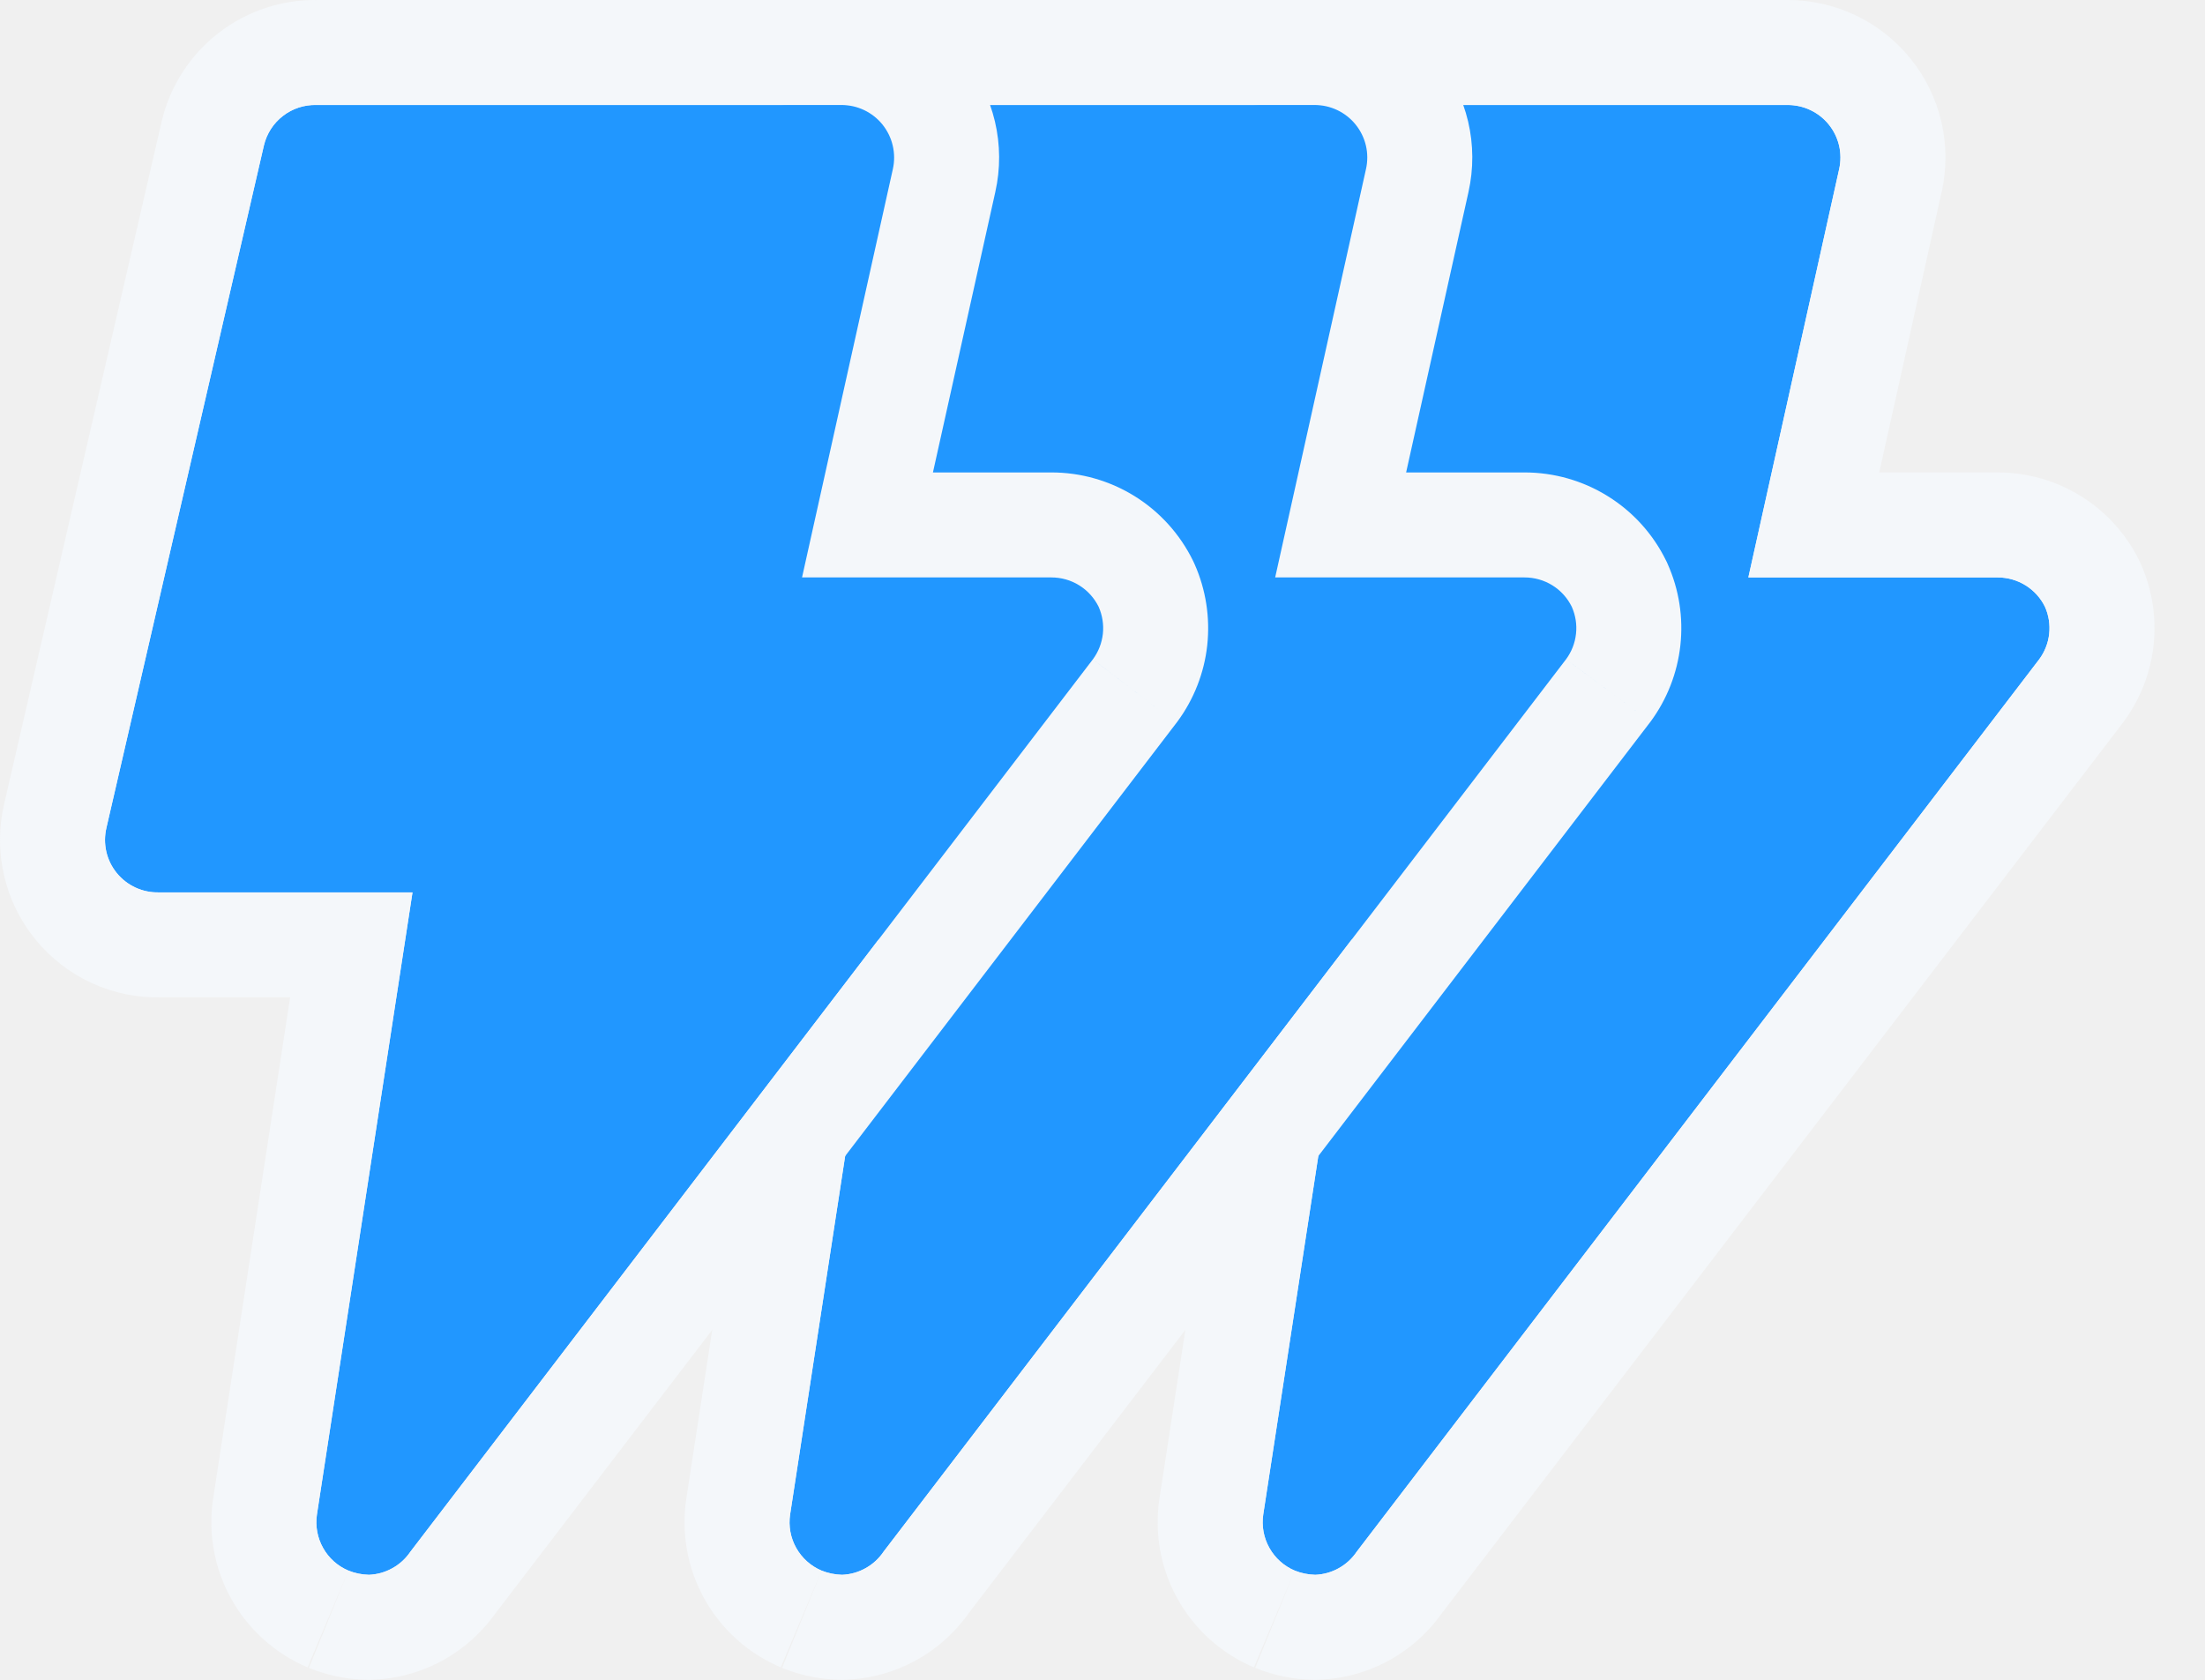
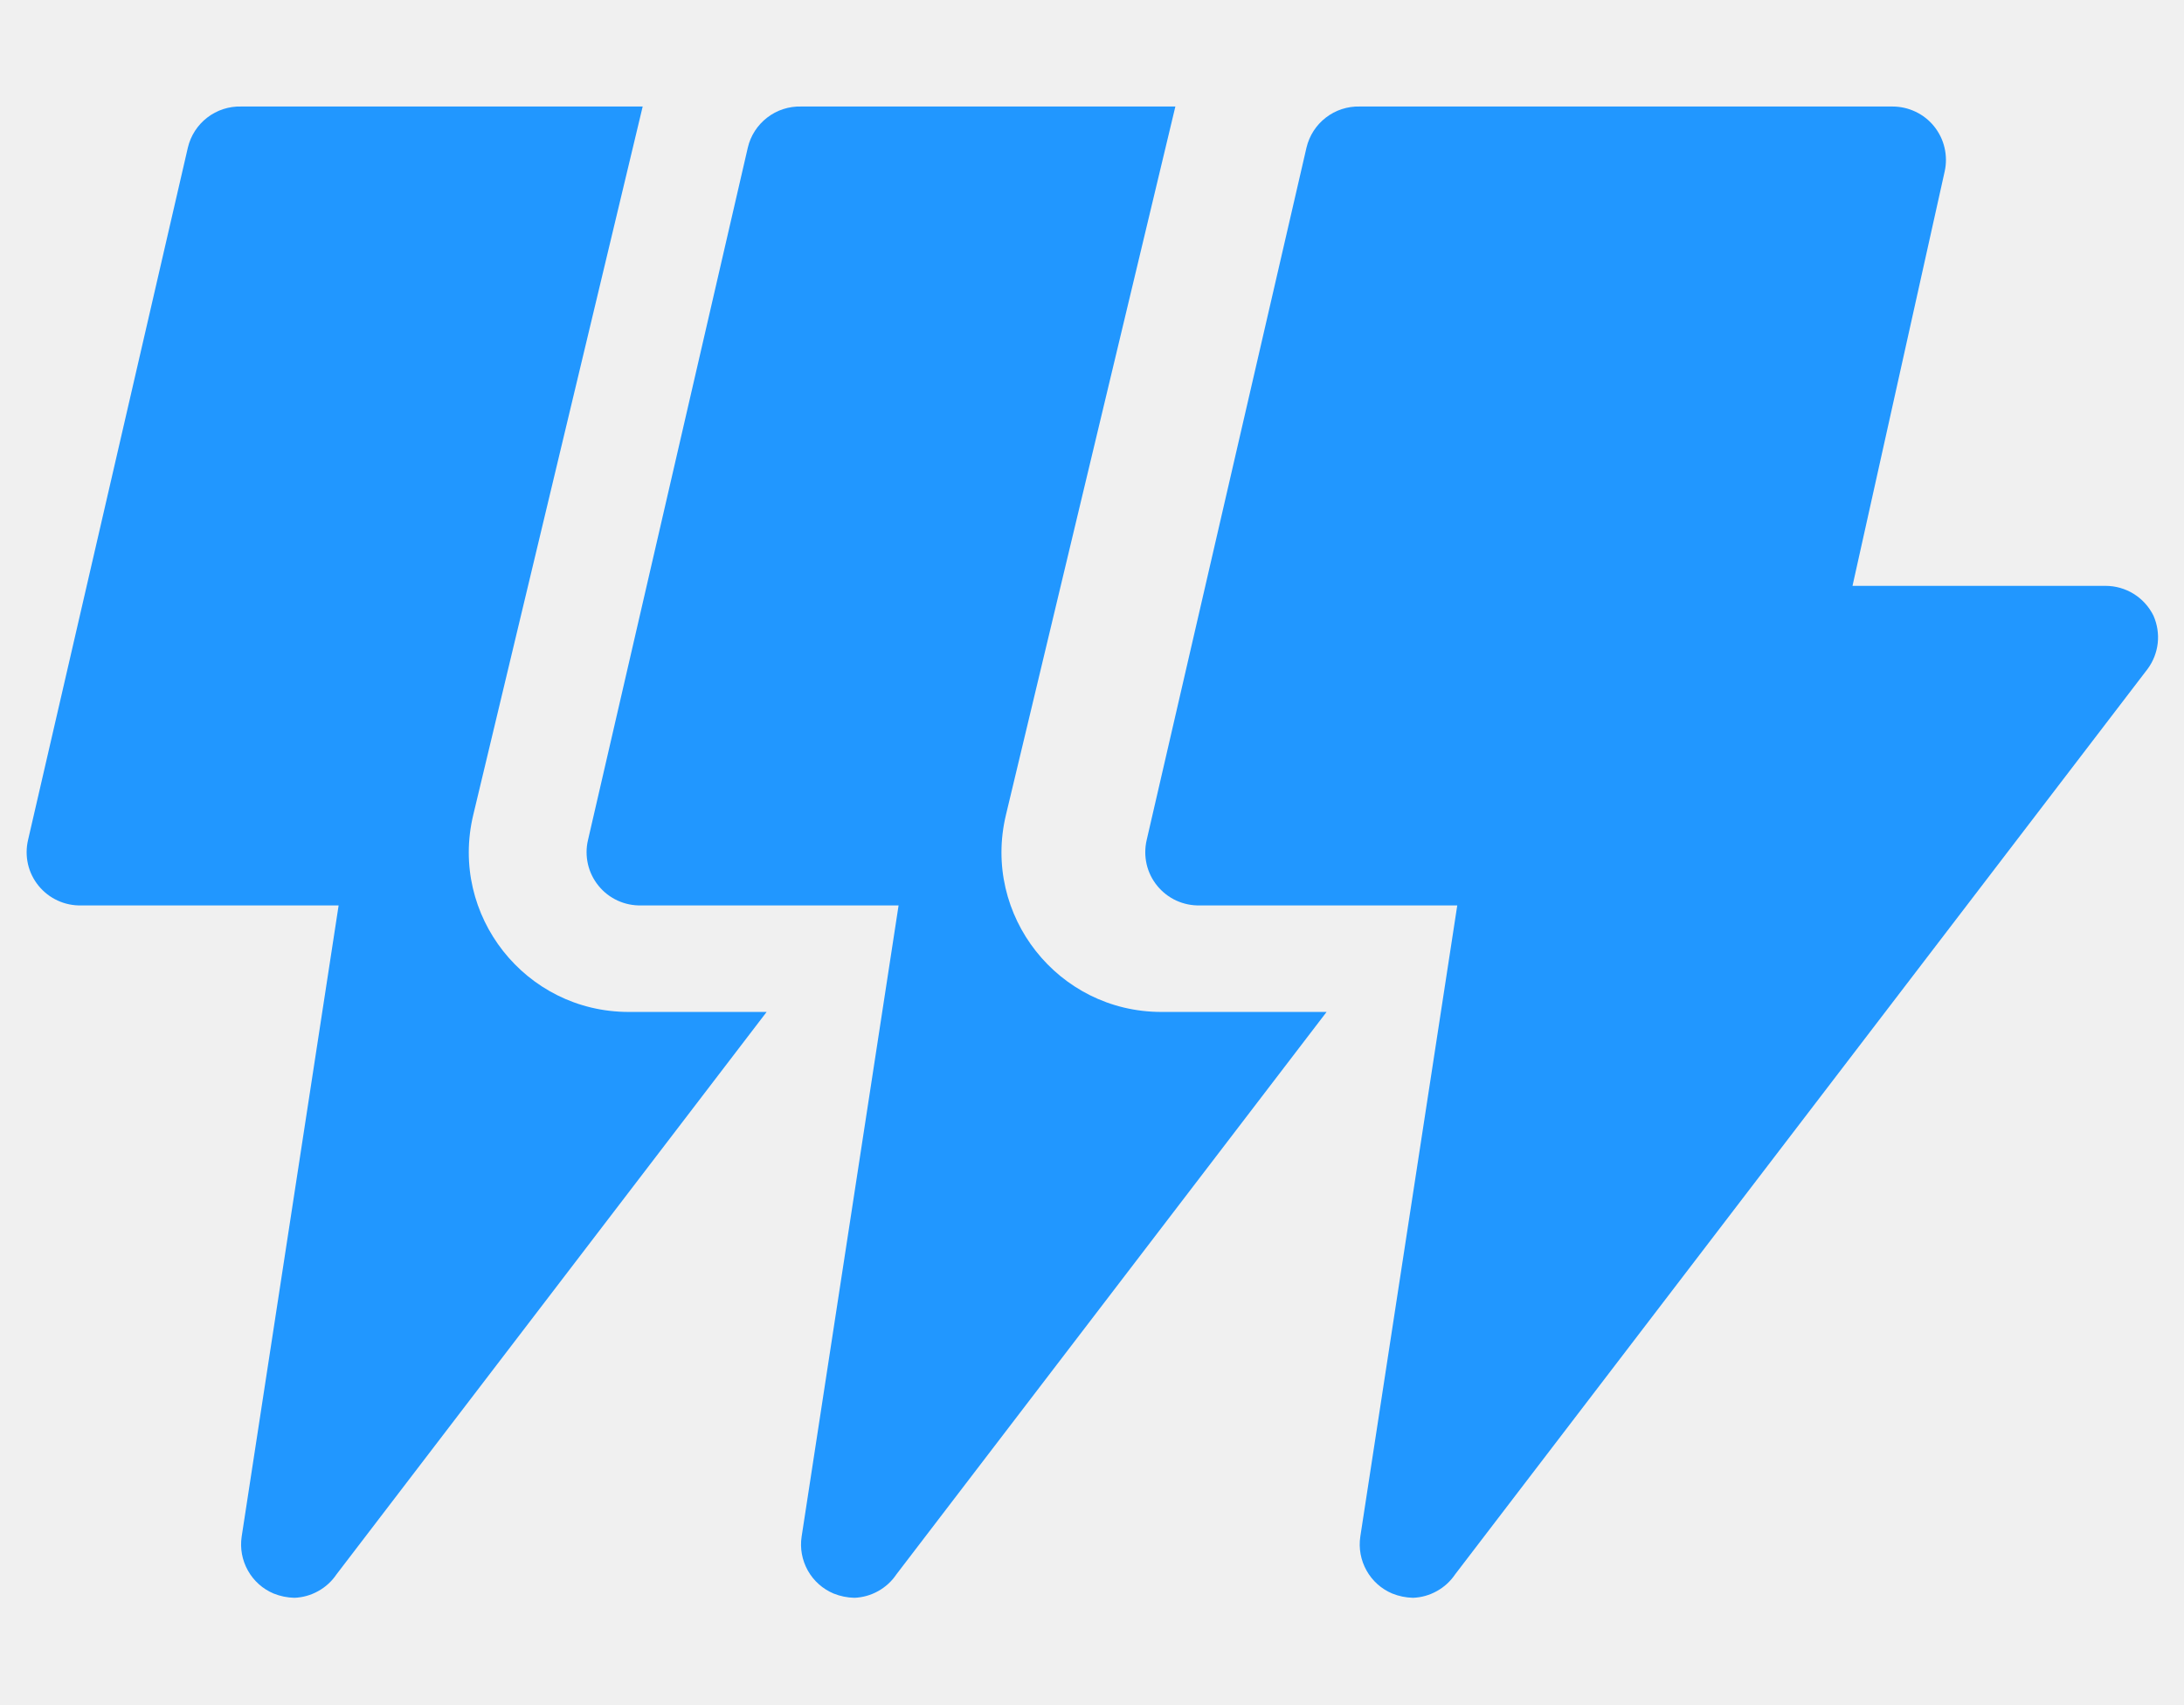
- <svg xmlns="http://www.w3.org/2000/svg" width="42" height="32" viewBox="0 0 42 32" fill="none">
-   <mask id="path-1-outside-1" maskUnits="userSpaceOnUse" x="18.025" y="0" width="24" height="33" fill="black">
-     <rect fill="white" x="18.025" width="24" height="33" />
-     <path d="M24.662 29.92C24.458 29.834 24.288 29.682 24.179 29.488C24.07 29.294 24.029 29.07 24.062 28.85L25.882 17H21.052C20.899 17.004 20.747 16.973 20.608 16.909C20.469 16.845 20.346 16.75 20.25 16.631C20.153 16.512 20.085 16.373 20.051 16.224C20.016 16.074 20.017 15.919 20.052 15.77L23.052 2.77C23.105 2.547 23.233 2.348 23.415 2.208C23.598 2.067 23.822 1.994 24.052 2H34.052C34.202 2 34.349 2.033 34.484 2.097C34.619 2.161 34.738 2.254 34.832 2.37C34.928 2.488 34.995 2.625 35.03 2.772C35.064 2.92 35.065 3.073 35.032 3.22L33.302 11H38.052C38.239 11 38.423 11.052 38.582 11.151C38.742 11.25 38.87 11.392 38.952 11.56C39.024 11.722 39.051 11.899 39.032 12.075C39.013 12.251 38.947 12.418 38.842 12.56L25.842 29.56C25.754 29.69 25.637 29.798 25.5 29.874C25.363 29.951 25.209 29.994 25.052 30C24.918 29.997 24.786 29.97 24.662 29.92Z" />
-   </mask>
-   <path d="M24.662 29.92C24.458 29.834 24.288 29.682 24.179 29.488C24.07 29.294 24.029 29.07 24.062 28.85L25.882 17H21.052C20.899 17.004 20.747 16.973 20.608 16.909C20.469 16.845 20.346 16.75 20.25 16.631C20.153 16.512 20.085 16.373 20.051 16.224C20.016 16.074 20.017 15.919 20.052 15.77L23.052 2.77C23.105 2.547 23.233 2.348 23.415 2.208C23.598 2.067 23.822 1.994 24.052 2H34.052C34.202 2 34.349 2.033 34.484 2.097C34.619 2.161 34.738 2.254 34.832 2.37C34.928 2.488 34.995 2.625 35.03 2.772C35.064 2.92 35.065 3.073 35.032 3.22L33.302 11H38.052C38.239 11 38.423 11.052 38.582 11.151C38.742 11.25 38.87 11.392 38.952 11.56C39.024 11.722 39.051 11.899 39.032 12.075C39.013 12.251 38.947 12.418 38.842 12.56L25.842 29.56C25.754 29.69 25.637 29.798 25.5 29.874C25.363 29.951 25.209 29.994 25.052 30C24.918 29.997 24.786 29.97 24.662 29.92Z" fill="#2197FF" />
-   <path d="M24.062 28.85L22.085 28.546L22.084 28.553L24.062 28.85ZM25.882 17L27.859 17.304L28.213 15H25.882V17ZM21.052 17V15H21.025L20.998 15.001L21.052 17ZM20.052 15.77L21.998 16.231L22.001 16.22L20.052 15.77ZM23.052 2.77L21.106 2.311L21.104 2.321L23.052 2.77ZM24.052 2L23.999 4L24.026 4H24.052V2ZM34.052 2V4L34.059 4L34.052 2ZM34.832 2.37L33.279 3.63L33.281 3.632L34.832 2.37ZM35.032 3.22L33.081 2.782L33.08 2.786L35.032 3.22ZM33.302 11L31.35 10.566L30.808 13H33.302V11ZM38.052 11V13L38.056 13L38.052 11ZM38.952 11.56L40.78 10.749L40.765 10.714L40.748 10.68L38.952 11.56ZM38.842 12.56L40.431 13.775L40.441 13.762L40.45 13.749L38.842 12.56ZM25.842 29.56L24.253 28.345L24.217 28.392L24.184 28.442L25.842 29.56ZM25.052 30L25.015 32L25.073 32.001L25.13 31.998L25.052 30ZM25.44 28.077C25.645 28.164 25.815 28.316 25.923 28.51L22.434 30.466C22.76 31.047 23.27 31.503 23.884 31.763L25.44 28.077ZM25.923 28.51C26.032 28.703 26.073 28.928 26.04 29.147L22.084 28.553C21.985 29.212 22.108 29.885 22.434 30.466L25.923 28.51ZM26.039 29.154L27.859 17.304L23.905 16.697L22.085 28.546L26.039 29.154ZM25.882 15H21.052V19H25.882V15ZM20.998 15.001C21.152 14.997 21.304 15.028 21.443 15.092L19.773 18.727C20.191 18.919 20.647 19.012 21.106 18.999L20.998 15.001ZM21.443 15.092C21.582 15.156 21.705 15.251 21.801 15.37L18.698 17.893C18.988 18.25 19.355 18.535 19.773 18.727L21.443 15.092ZM21.801 15.37C21.898 15.489 21.966 15.628 22 15.777L18.101 16.67C18.204 17.118 18.408 17.537 18.698 17.893L21.801 15.37ZM22 15.777C22.034 15.927 22.034 16.082 21.998 16.231L18.106 15.309C18 15.757 17.998 16.222 18.101 16.67L22 15.777ZM22.001 16.22L25.001 3.22L21.104 2.321L18.104 15.32L22.001 16.22ZM24.999 3.23C24.946 3.453 24.818 3.652 24.636 3.792L22.195 0.623C21.649 1.044 21.264 1.64 21.106 2.311L24.999 3.23ZM24.636 3.792C24.453 3.933 24.229 4.006 23.999 4L24.106 0.001C23.416 -0.017 22.742 0.202 22.195 0.623L24.636 3.792ZM24.052 4H34.052V0H24.052V4ZM34.059 4C33.91 4.001 33.762 3.968 33.627 3.904L35.341 0.29C34.936 0.098 34.493 -0.001 34.045 0L34.059 4ZM33.627 3.904C33.492 3.84 33.373 3.746 33.279 3.63L36.385 1.11C36.103 0.762 35.746 0.482 35.341 0.29L33.627 3.904ZM33.281 3.632C33.185 3.515 33.118 3.378 33.083 3.23L36.977 2.314C36.873 1.873 36.67 1.46 36.384 1.108L33.281 3.632ZM33.083 3.23C33.048 3.083 33.047 2.93 33.081 2.782L36.984 3.658C37.083 3.215 37.081 2.756 36.977 2.314L33.083 3.23ZM33.08 2.786L31.35 10.566L35.254 11.434L36.984 3.654L33.08 2.786ZM33.302 13H38.052V9H33.302V13ZM38.056 13C37.869 13.001 37.685 12.948 37.526 12.849L39.639 9.453C39.162 9.156 38.61 8.999 38.048 9L38.056 13ZM37.526 12.849C37.367 12.75 37.239 12.608 37.156 12.44L40.748 10.68C40.501 10.175 40.116 9.75 39.639 9.453L37.526 12.849ZM37.124 12.371C37.052 12.21 37.025 12.032 37.044 11.856L41.02 12.294C41.078 11.767 40.995 11.234 40.78 10.749L37.124 12.371ZM37.044 11.856C37.063 11.681 37.129 11.513 37.234 11.371L40.45 13.749C40.765 13.323 40.962 12.821 41.02 12.294L37.044 11.856ZM37.253 11.345L24.253 28.345L27.431 30.775L40.431 13.775L37.253 11.345ZM24.184 28.442C24.272 28.311 24.389 28.204 24.527 28.127L26.473 31.622C26.885 31.392 27.237 31.069 27.5 30.678L24.184 28.442ZM24.527 28.127C24.664 28.051 24.817 28.008 24.974 28.002L25.13 31.998C25.601 31.98 26.061 31.851 26.473 31.622L24.527 28.127ZM25.09 28C25.201 28.002 25.312 28.025 25.415 28.067L23.909 31.773C24.261 31.916 24.636 31.993 25.015 32L25.09 28Z" fill="#F4F7FA" mask="url(#path-1-outside-1)" />
-   <mask id="path-3-outside-2" maskUnits="userSpaceOnUse" x="9.013" y="0" width="24" height="33" fill="black">
-     <rect fill="white" x="9.013" width="24" height="33" />
-     <path d="M15.649 29.92C15.445 29.834 15.275 29.682 15.166 29.488C15.057 29.294 15.017 29.07 15.05 28.85L16.869 17H12.04C11.886 17.004 11.734 16.973 11.595 16.909C11.456 16.845 11.333 16.75 11.237 16.631C11.14 16.512 11.072 16.373 11.038 16.224C11.004 16.074 11.004 15.919 11.04 15.77L14.04 2.77C14.092 2.547 14.221 2.348 14.403 2.208C14.585 2.067 14.81 1.994 15.04 2H25.039C25.189 2 25.336 2.033 25.471 2.097C25.606 2.161 25.725 2.254 25.819 2.37C25.915 2.488 25.982 2.625 26.017 2.772C26.052 2.92 26.052 3.073 26.019 3.22L24.289 11H29.039C29.227 11 29.41 11.052 29.57 11.151C29.729 11.25 29.857 11.392 29.939 11.56C30.011 11.722 30.039 11.899 30.019 12.075C30 12.251 29.934 12.418 29.829 12.56L16.829 29.56C16.742 29.69 16.624 29.798 16.487 29.874C16.35 29.951 16.197 29.994 16.04 30C15.906 29.997 15.774 29.97 15.649 29.92Z" />
-   </mask>
-   <path d="M15.649 29.92C15.445 29.834 15.275 29.682 15.166 29.488C15.057 29.294 15.017 29.07 15.05 28.85L16.869 17H12.04C11.886 17.004 11.734 16.973 11.595 16.909C11.456 16.845 11.333 16.75 11.237 16.631C11.14 16.512 11.072 16.373 11.038 16.224C11.004 16.074 11.004 15.919 11.04 15.77L14.04 2.77C14.092 2.547 14.221 2.348 14.403 2.208C14.585 2.067 14.81 1.994 15.04 2H25.039C25.189 2 25.336 2.033 25.471 2.097C25.606 2.161 25.725 2.254 25.819 2.37C25.915 2.488 25.982 2.625 26.017 2.772C26.052 2.92 26.052 3.073 26.019 3.22L24.289 11H29.039C29.227 11 29.41 11.052 29.57 11.151C29.729 11.25 29.857 11.392 29.939 11.56C30.011 11.722 30.039 11.899 30.019 12.075C30 12.251 29.934 12.418 29.829 12.56L16.829 29.56C16.742 29.69 16.624 29.798 16.487 29.874C16.35 29.951 16.197 29.994 16.04 30C15.906 29.997 15.774 29.97 15.649 29.92Z" fill="#2197FF" />
-   <path d="M15.05 28.85L13.073 28.546L13.072 28.553L15.05 28.85ZM16.869 17L18.846 17.304L19.2 15H16.869V17ZM12.04 17V15H12.013L11.986 15.001L12.04 17ZM11.04 15.77L12.986 16.231L12.988 16.22L11.04 15.77ZM14.04 2.77L12.093 2.311L12.091 2.321L14.04 2.77ZM15.04 2L14.986 4L15.013 4H15.04V2ZM25.039 2V4L25.046 4L25.039 2ZM25.819 2.37L24.266 3.63L24.268 3.632L25.819 2.37ZM26.019 3.22L24.068 2.782L24.067 2.786L26.019 3.22ZM24.289 11L22.337 10.566L21.796 13H24.289V11ZM29.039 11V13L29.043 13L29.039 11ZM29.939 11.56L31.767 10.749L31.752 10.714L31.735 10.68L29.939 11.56ZM29.829 12.56L31.418 13.775L31.428 13.762L31.438 13.749L29.829 12.56ZM16.829 29.56L15.241 28.345L15.205 28.392L15.171 28.442L16.829 29.56ZM16.04 30L16.002 32L16.06 32.001L16.117 31.998L16.04 30ZM16.427 28.077C16.632 28.164 16.802 28.316 16.911 28.51L13.422 30.466C13.748 31.047 14.258 31.503 14.872 31.763L16.427 28.077ZM16.911 28.51C17.019 28.703 17.06 28.928 17.027 29.147L13.072 28.553C12.973 29.212 13.096 29.885 13.422 30.466L16.911 28.51ZM17.026 29.154L18.846 17.304L14.893 16.697L13.073 28.546L17.026 29.154ZM16.869 15H12.04V19H16.869V15ZM11.986 15.001C12.139 14.997 12.291 15.028 12.43 15.092L10.76 18.727C11.178 18.919 11.634 19.012 12.093 18.999L11.986 15.001ZM12.43 15.092C12.569 15.156 12.692 15.251 12.789 15.37L9.685 17.893C9.975 18.25 10.343 18.535 10.76 18.727L12.43 15.092ZM12.789 15.37C12.885 15.489 12.953 15.628 12.988 15.777L9.088 16.67C9.191 17.118 9.395 17.537 9.685 17.893L12.789 15.37ZM12.988 15.777C13.022 15.927 13.021 16.082 12.986 16.231L9.093 15.309C8.988 15.757 8.986 16.222 9.088 16.67L12.988 15.777ZM12.988 16.22L15.988 3.22L12.091 2.321L9.091 15.32L12.988 16.22ZM15.986 3.23C15.933 3.453 15.805 3.652 15.623 3.792L13.182 0.623C12.636 1.044 12.251 1.64 12.093 2.311L15.986 3.23ZM15.623 3.792C15.441 3.933 15.216 4.006 14.986 4L15.093 0.001C14.404 -0.017 13.729 0.202 13.182 0.623L15.623 3.792ZM15.04 4H25.039V0H15.04V4ZM25.046 4C24.897 4.001 24.749 3.968 24.614 3.904L26.329 0.29C25.924 0.098 25.481 -0.001 25.033 0L25.046 4ZM24.614 3.904C24.479 3.84 24.36 3.746 24.266 3.63L27.373 1.11C27.09 0.762 26.733 0.482 26.329 0.29L24.614 3.904ZM24.268 3.632C24.172 3.515 24.105 3.378 24.07 3.23L27.964 2.314C27.86 1.873 27.657 1.46 27.371 1.108L24.268 3.632ZM24.07 3.23C24.036 3.083 24.035 2.93 24.068 2.782L27.971 3.658C28.07 3.215 28.068 2.756 27.964 2.314L24.07 3.23ZM24.067 2.786L22.337 10.566L26.242 11.434L27.972 3.654L24.067 2.786ZM24.289 13H29.039V9H24.289V13ZM29.043 13C28.856 13.001 28.672 12.948 28.513 12.849L30.626 9.453C30.149 9.156 29.598 8.999 29.035 9L29.043 13ZM28.513 12.849C28.354 12.75 28.226 12.608 28.143 12.44L31.735 10.68C31.488 10.175 31.104 9.75 30.626 9.453L28.513 12.849ZM28.111 12.371C28.04 12.21 28.012 12.032 28.031 11.856L32.007 12.294C32.065 11.767 31.983 11.234 31.767 10.749L28.111 12.371ZM28.031 11.856C28.051 11.681 28.116 11.513 28.221 11.371L31.438 13.749C31.753 13.323 31.949 12.821 32.007 12.294L28.031 11.856ZM28.241 11.345L15.241 28.345L18.418 30.775L31.418 13.775L28.241 11.345ZM15.171 28.442C15.259 28.311 15.377 28.204 15.514 28.127L17.46 31.622C17.872 31.392 18.224 31.069 18.488 30.678L15.171 28.442ZM15.514 28.127C15.651 28.051 15.805 28.008 15.961 28.002L16.117 31.998C16.588 31.98 17.049 31.851 17.46 31.622L15.514 28.127ZM16.077 28C16.189 28.002 16.299 28.025 16.402 28.067L14.897 31.773C15.248 31.916 15.623 31.993 16.002 32L16.077 28Z" fill="#F4F7FA" mask="url(#path-3-outside-2)" />
-   <mask id="path-5-outside-3" maskUnits="userSpaceOnUse" x="0" y="0" width="24" height="33" fill="black">
-     <rect fill="white" width="24" height="33" />
-     <path d="M6.637 29.92C6.432 29.834 6.262 29.682 6.154 29.488C6.045 29.294 6.004 29.07 6.037 28.85L7.857 17H3.027C2.874 17.004 2.722 16.973 2.583 16.909C2.443 16.845 2.321 16.75 2.224 16.631C2.127 16.512 2.059 16.373 2.025 16.224C1.991 16.074 1.992 15.919 2.027 15.77L5.027 2.77C5.08 2.547 5.208 2.348 5.39 2.208C5.572 2.067 5.797 1.994 6.027 2H16.027C16.176 2 16.324 2.033 16.459 2.097C16.594 2.161 16.713 2.254 16.807 2.37C16.902 2.488 16.97 2.625 17.004 2.772C17.039 2.92 17.04 3.073 17.007 3.22L15.277 11H20.027C20.214 11 20.398 11.052 20.557 11.151C20.716 11.25 20.844 11.392 20.927 11.56C20.998 11.722 21.026 11.899 21.007 12.075C20.987 12.251 20.922 12.418 20.817 12.56L7.817 29.56C7.729 29.69 7.612 29.798 7.474 29.874C7.337 29.951 7.184 29.994 7.027 30C6.893 29.997 6.761 29.97 6.637 29.92Z" />
-   </mask>
-   <path d="M6.637 29.92C6.432 29.834 6.262 29.682 6.154 29.488C6.045 29.294 6.004 29.07 6.037 28.85L7.857 17H3.027C2.874 17.004 2.722 16.973 2.583 16.909C2.443 16.845 2.321 16.75 2.224 16.631C2.127 16.512 2.059 16.373 2.025 16.224C1.991 16.074 1.992 15.919 2.027 15.77L5.027 2.77C5.08 2.547 5.208 2.348 5.39 2.208C5.572 2.067 5.797 1.994 6.027 2H16.027C16.176 2 16.324 2.033 16.459 2.097C16.594 2.161 16.713 2.254 16.807 2.37C16.902 2.488 16.97 2.625 17.004 2.772C17.039 2.92 17.04 3.073 17.007 3.22L15.277 11H20.027C20.214 11 20.398 11.052 20.557 11.151C20.716 11.25 20.844 11.392 20.927 11.56C20.998 11.722 21.026 11.899 21.007 12.075C20.987 12.251 20.922 12.418 20.817 12.56L7.817 29.56C7.729 29.69 7.612 29.798 7.474 29.874C7.337 29.951 7.184 29.994 7.027 30C6.893 29.997 6.761 29.97 6.637 29.92Z" fill="#2197FF" />
-   <path d="M6.037 28.85L4.06 28.546L4.059 28.553L6.037 28.85ZM7.857 17L9.834 17.304L10.187 15H7.857V17ZM3.027 17V15H3L2.973 15.001L3.027 17ZM2.027 15.77L3.973 16.231L3.976 16.22L2.027 15.77ZM5.027 2.77L3.08 2.311L3.078 2.321L5.027 2.77ZM6.027 2L5.973 4L6 4H6.027V2ZM16.027 2V4L16.034 4L16.027 2ZM16.807 2.37L15.254 3.63L15.255 3.632L16.807 2.37ZM17.007 3.22L15.055 2.782L15.054 2.786L17.007 3.22ZM15.277 11L13.324 10.566L12.783 13H15.277V11ZM20.027 11V13L20.031 13L20.027 11ZM20.927 11.56L22.755 10.749L22.739 10.714L22.723 10.68L20.927 11.56ZM20.817 12.56L22.405 13.775L22.415 13.762L22.425 13.749L20.817 12.56ZM7.817 29.56L6.228 28.345L6.192 28.392L6.159 28.442L7.817 29.56ZM7.027 30L6.989 32L7.047 32.001L7.105 31.998L7.027 30ZM7.415 28.077C7.619 28.164 7.789 28.316 7.898 28.51L4.409 30.466C4.735 31.047 5.245 31.503 5.859 31.763L7.415 28.077ZM7.898 28.51C8.007 28.703 8.048 28.928 8.015 29.147L4.059 28.553C3.96 29.212 4.083 29.885 4.409 30.466L7.898 28.51ZM8.014 29.154L9.834 17.304L5.88 16.697L4.06 28.546L8.014 29.154ZM7.857 15H3.027V19H7.857V15ZM2.973 15.001C3.126 14.997 3.278 15.028 3.417 15.092L1.748 18.727C2.165 18.919 2.621 19.012 3.081 18.999L2.973 15.001ZM3.417 15.092C3.557 15.156 3.679 15.251 3.776 15.37L0.672 17.893C0.962 18.25 1.33 18.535 1.748 18.727L3.417 15.092ZM3.776 15.37C3.873 15.489 3.941 15.628 3.975 15.777L0.076 16.67C0.178 17.118 0.382 17.537 0.672 17.893L3.776 15.37ZM3.975 15.777C4.009 15.927 4.008 16.082 3.973 16.231L0.081 15.309C-0.025 15.757 -0.027 16.222 0.076 16.67L3.975 15.777ZM3.976 16.22L6.976 3.22L3.078 2.321L0.078 15.32L3.976 16.22ZM6.973 3.23C6.921 3.453 6.792 3.652 6.61 3.792L4.17 0.623C3.623 1.044 3.239 1.64 3.08 2.311L6.973 3.23ZM6.61 3.792C6.428 3.933 6.203 4.006 5.973 4L6.08 0.001C5.391 -0.017 4.716 0.202 4.17 0.623L6.61 3.792ZM6.027 4H16.027V0H6.027V4ZM16.034 4C15.884 4.001 15.736 3.968 15.601 3.904L17.316 0.29C16.911 0.098 16.468 -0.001 16.02 0L16.034 4ZM15.601 3.904C15.467 3.84 15.348 3.746 15.254 3.63L18.36 1.11C18.078 0.762 17.721 0.482 17.316 0.29L15.601 3.904ZM15.255 3.632C15.16 3.515 15.092 3.378 15.058 3.23L18.951 2.314C18.847 1.873 18.645 1.46 18.358 1.108L15.255 3.632ZM15.058 3.23C15.023 3.083 15.022 2.93 15.055 2.782L18.958 3.658C19.058 3.215 19.055 2.756 18.951 2.314L15.058 3.23ZM15.054 2.786L13.324 10.566L17.229 11.434L18.959 3.654L15.054 2.786ZM15.277 13H20.027V9H15.277V13ZM20.031 13C19.843 13.001 19.66 12.948 19.5 12.849L21.614 9.453C21.136 9.156 20.585 8.999 20.023 9L20.031 13ZM19.5 12.849C19.341 12.75 19.213 12.608 19.131 12.44L22.723 10.68C22.475 10.175 22.091 9.75 21.614 9.453L19.5 12.849ZM19.099 12.371C19.027 12.21 18.999 12.032 19.019 11.856L22.995 12.294C23.052 11.767 22.97 11.234 22.755 10.749L19.099 12.371ZM19.019 11.856C19.038 11.681 19.103 11.513 19.209 11.371L22.425 13.749C22.74 13.323 22.937 12.821 22.995 12.294L19.019 11.856ZM19.228 11.345L6.228 28.345L9.406 30.775L22.405 13.775L19.228 11.345ZM6.159 28.442C6.247 28.311 6.364 28.204 6.501 28.127L8.448 31.622C8.859 31.392 9.211 31.069 9.475 30.678L6.159 28.442ZM6.501 28.127C6.638 28.051 6.792 28.008 6.949 28.002L7.105 31.998C7.576 31.98 8.036 31.851 8.448 31.622L6.501 28.127ZM7.064 28C7.176 28.002 7.286 28.025 7.39 28.067L5.884 31.773C6.235 31.916 6.61 31.993 6.989 32L7.064 28Z" fill="#F4F7FA" mask="url(#path-5-outside-3)" />
+ <svg xmlns="http://www.w3.org/2000/svg" width="41" height="32" viewBox="0 0 41 32" fill="none">
+   <path d="M12.065 2L8.884 15.302C8.433 17.188 9.863 19 11.802 19H14.392L6.317 29.56C6.229 29.69 6.112 29.798 5.974 29.874C5.837 29.951 5.684 29.994 5.527 30C5.393 29.997 5.261 29.97 5.137 29.92C4.932 29.834 4.762 29.682 4.654 29.488C4.545 29.294 4.504 29.07 4.537 28.85L6.357 17H1.527C1.374 17.004 1.222 16.973 1.083 16.909C0.943 16.845 0.821 16.75 0.724 16.631C0.627 16.512 0.559 16.373 0.525 16.224C0.491 16.074 0.492 15.919 0.527 15.77L3.527 2.77C3.58 2.547 3.708 2.348 3.89 2.208C4.072 2.067 4.297 1.994 4.527 2H12.065Z" fill="#2197FF" />
+   <path d="M26.137 29.92C25.932 29.834 25.762 29.682 25.654 29.488C25.545 29.294 25.504 29.07 25.537 28.85L27.357 17H22.527C22.374 17.004 22.222 16.973 22.082 16.909C21.943 16.845 21.821 16.75 21.724 16.631C21.627 16.512 21.559 16.373 21.525 16.224C21.491 16.074 21.492 15.919 21.527 15.77L24.527 2.77C24.58 2.547 24.708 2.348 24.89 2.208C25.072 2.067 25.297 1.994 25.527 2H35.527C35.676 2 35.824 2.033 35.959 2.097C36.094 2.161 36.213 2.254 36.307 2.37C36.402 2.488 36.47 2.625 36.504 2.772C36.539 2.92 36.54 3.073 36.507 3.22L34.777 11H39.527C39.714 11 39.898 11.052 40.057 11.151C40.216 11.25 40.344 11.392 40.427 11.56C40.498 11.722 40.526 11.899 40.507 12.075C40.487 12.251 40.422 12.418 40.317 12.56L27.317 29.56C27.229 29.69 27.112 29.798 26.974 29.874C26.837 29.951 26.684 29.994 26.527 30C26.393 29.997 26.261 29.97 26.137 29.92Z" fill="#2197FF" />
+   <path d="M22.065 2L18.884 15.302C18.433 17.188 19.863 19 21.802 19H24.904L16.828 29.56C16.741 29.69 16.623 29.798 16.486 29.874C16.349 29.951 16.195 29.994 16.039 30C15.905 29.997 15.773 29.97 15.649 29.92C15.444 29.834 15.274 29.682 15.165 29.488C15.057 29.294 15.015 29.07 15.049 28.85L16.869 17H12.039C11.886 17.004 11.733 16.973 11.594 16.909C11.455 16.845 11.332 16.75 11.236 16.631C11.139 16.512 11.071 16.373 11.037 16.224C11.003 16.074 11.003 15.919 11.039 15.77L14.039 2.77C14.091 2.547 14.22 2.348 14.402 2.208C14.584 2.067 14.809 1.994 15.039 2H22.065Z" fill="#2197FF" />
</svg>
